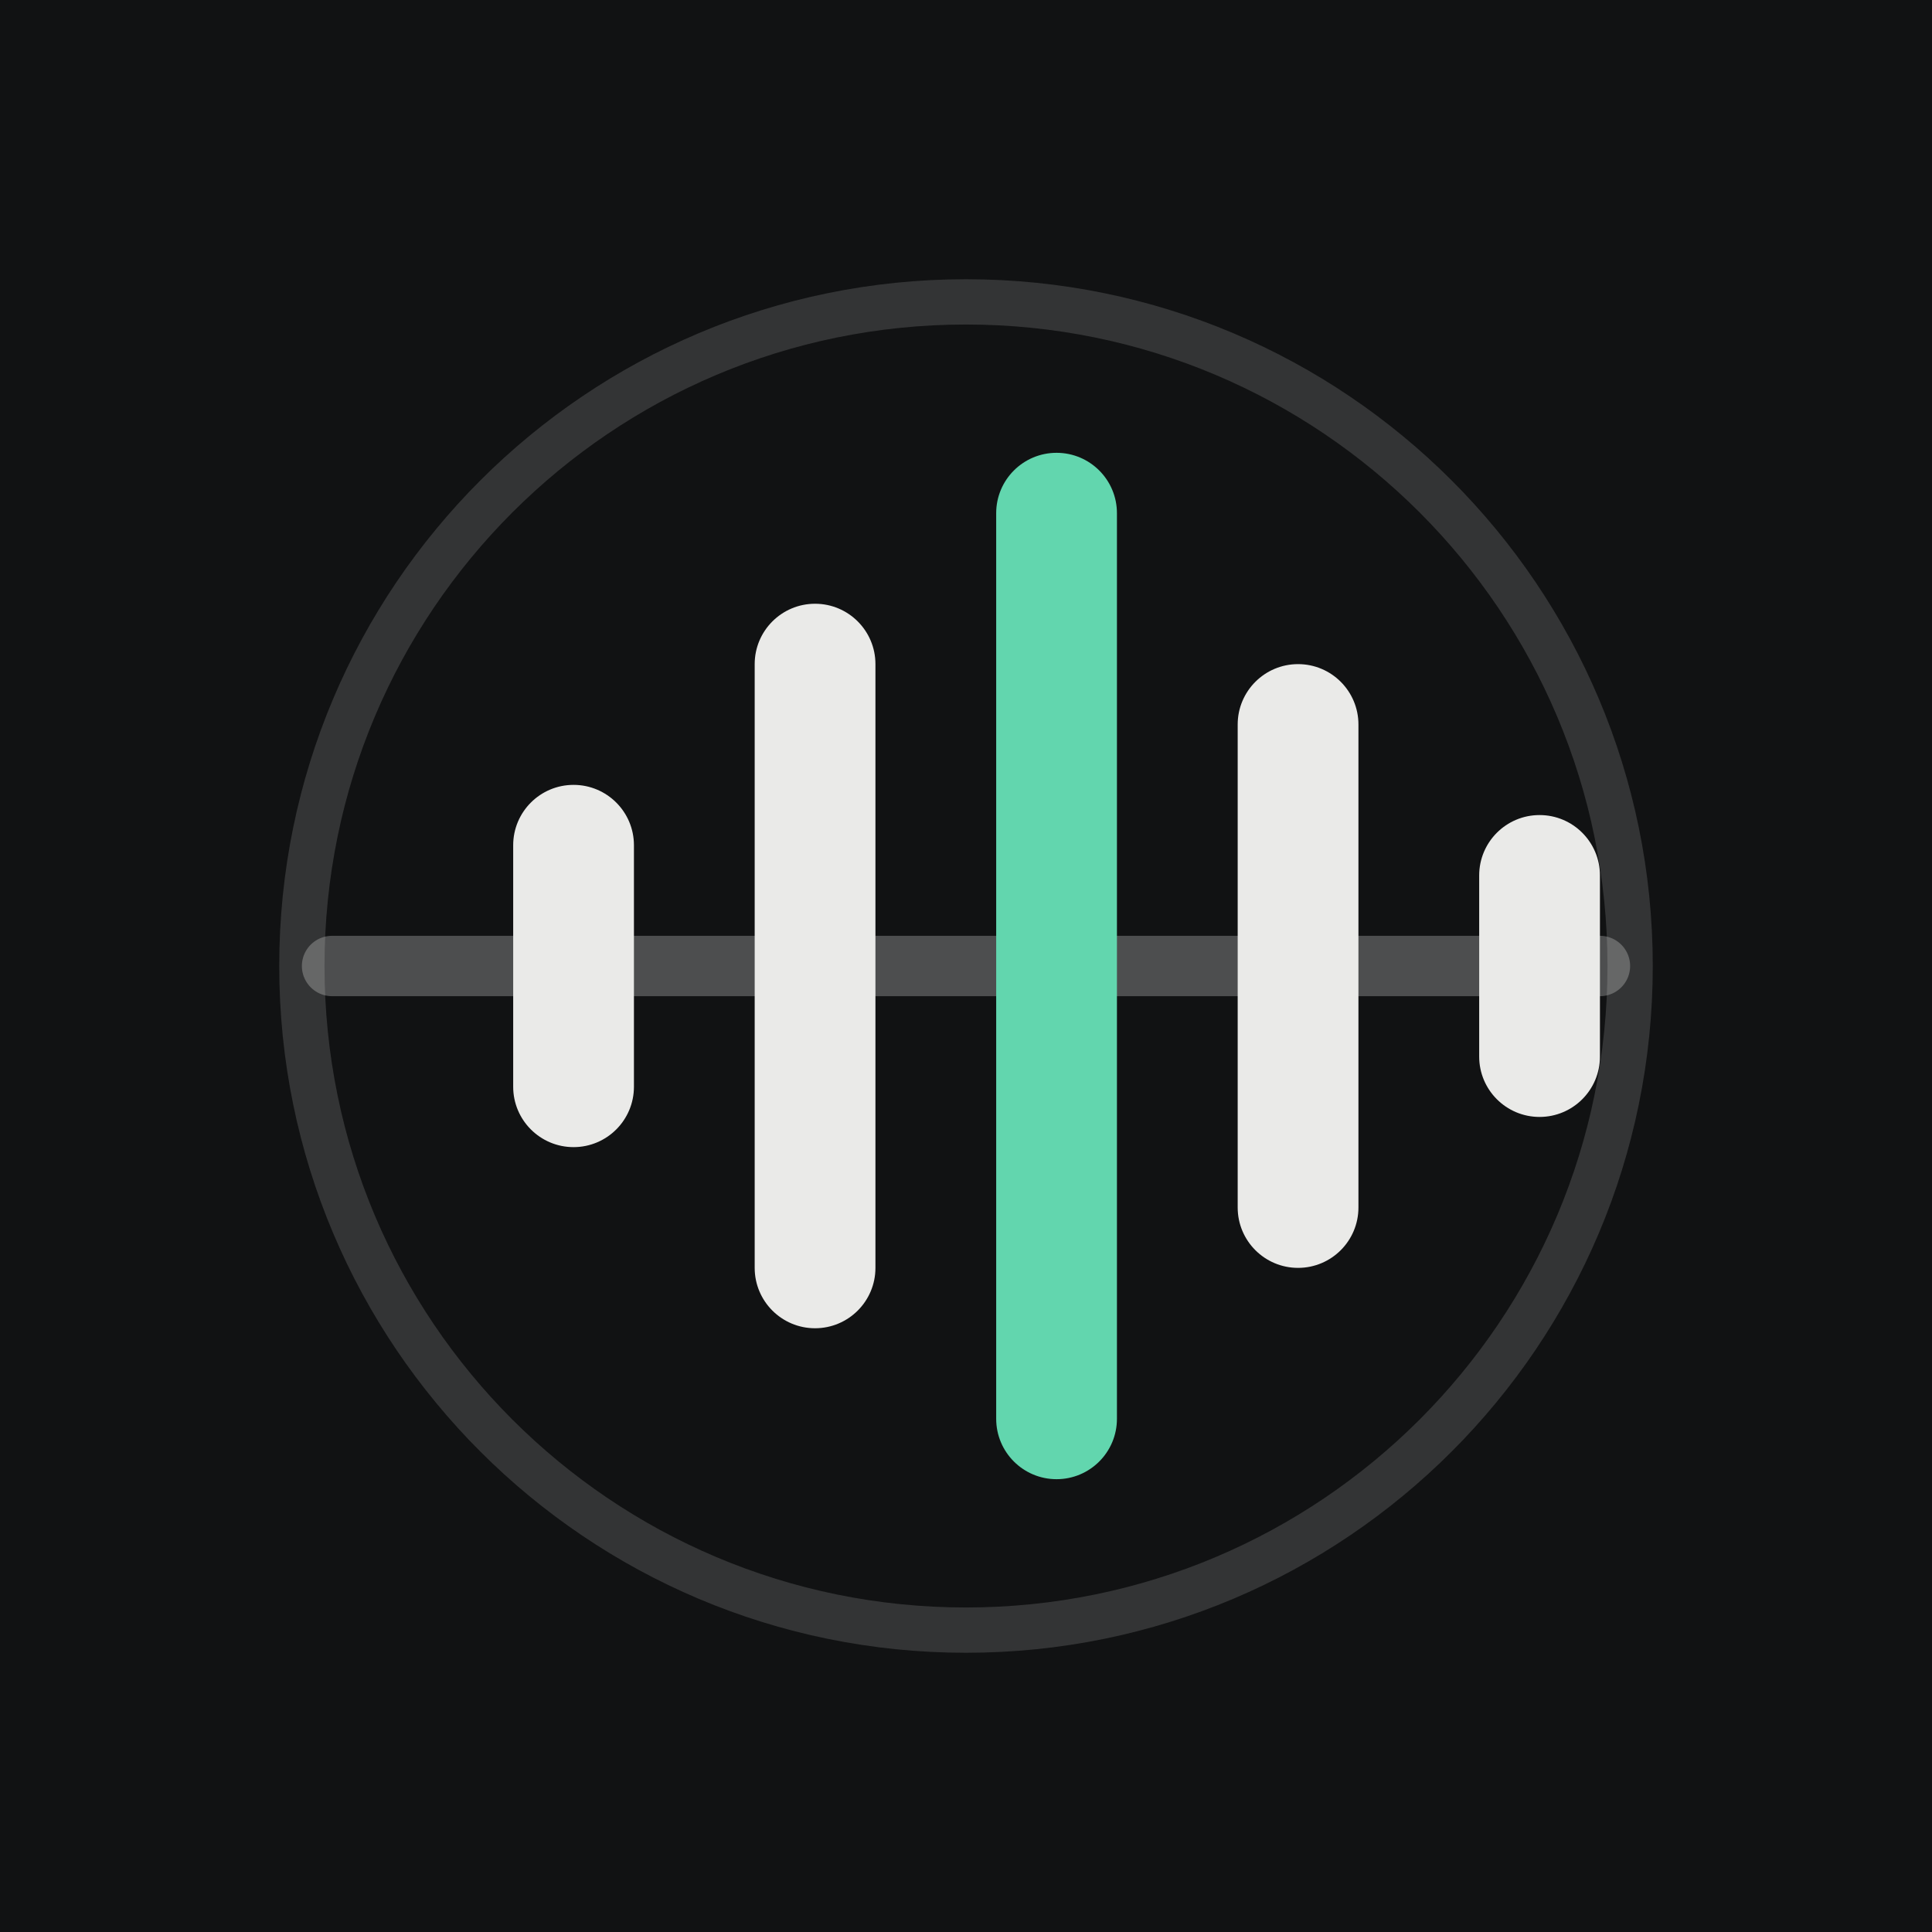
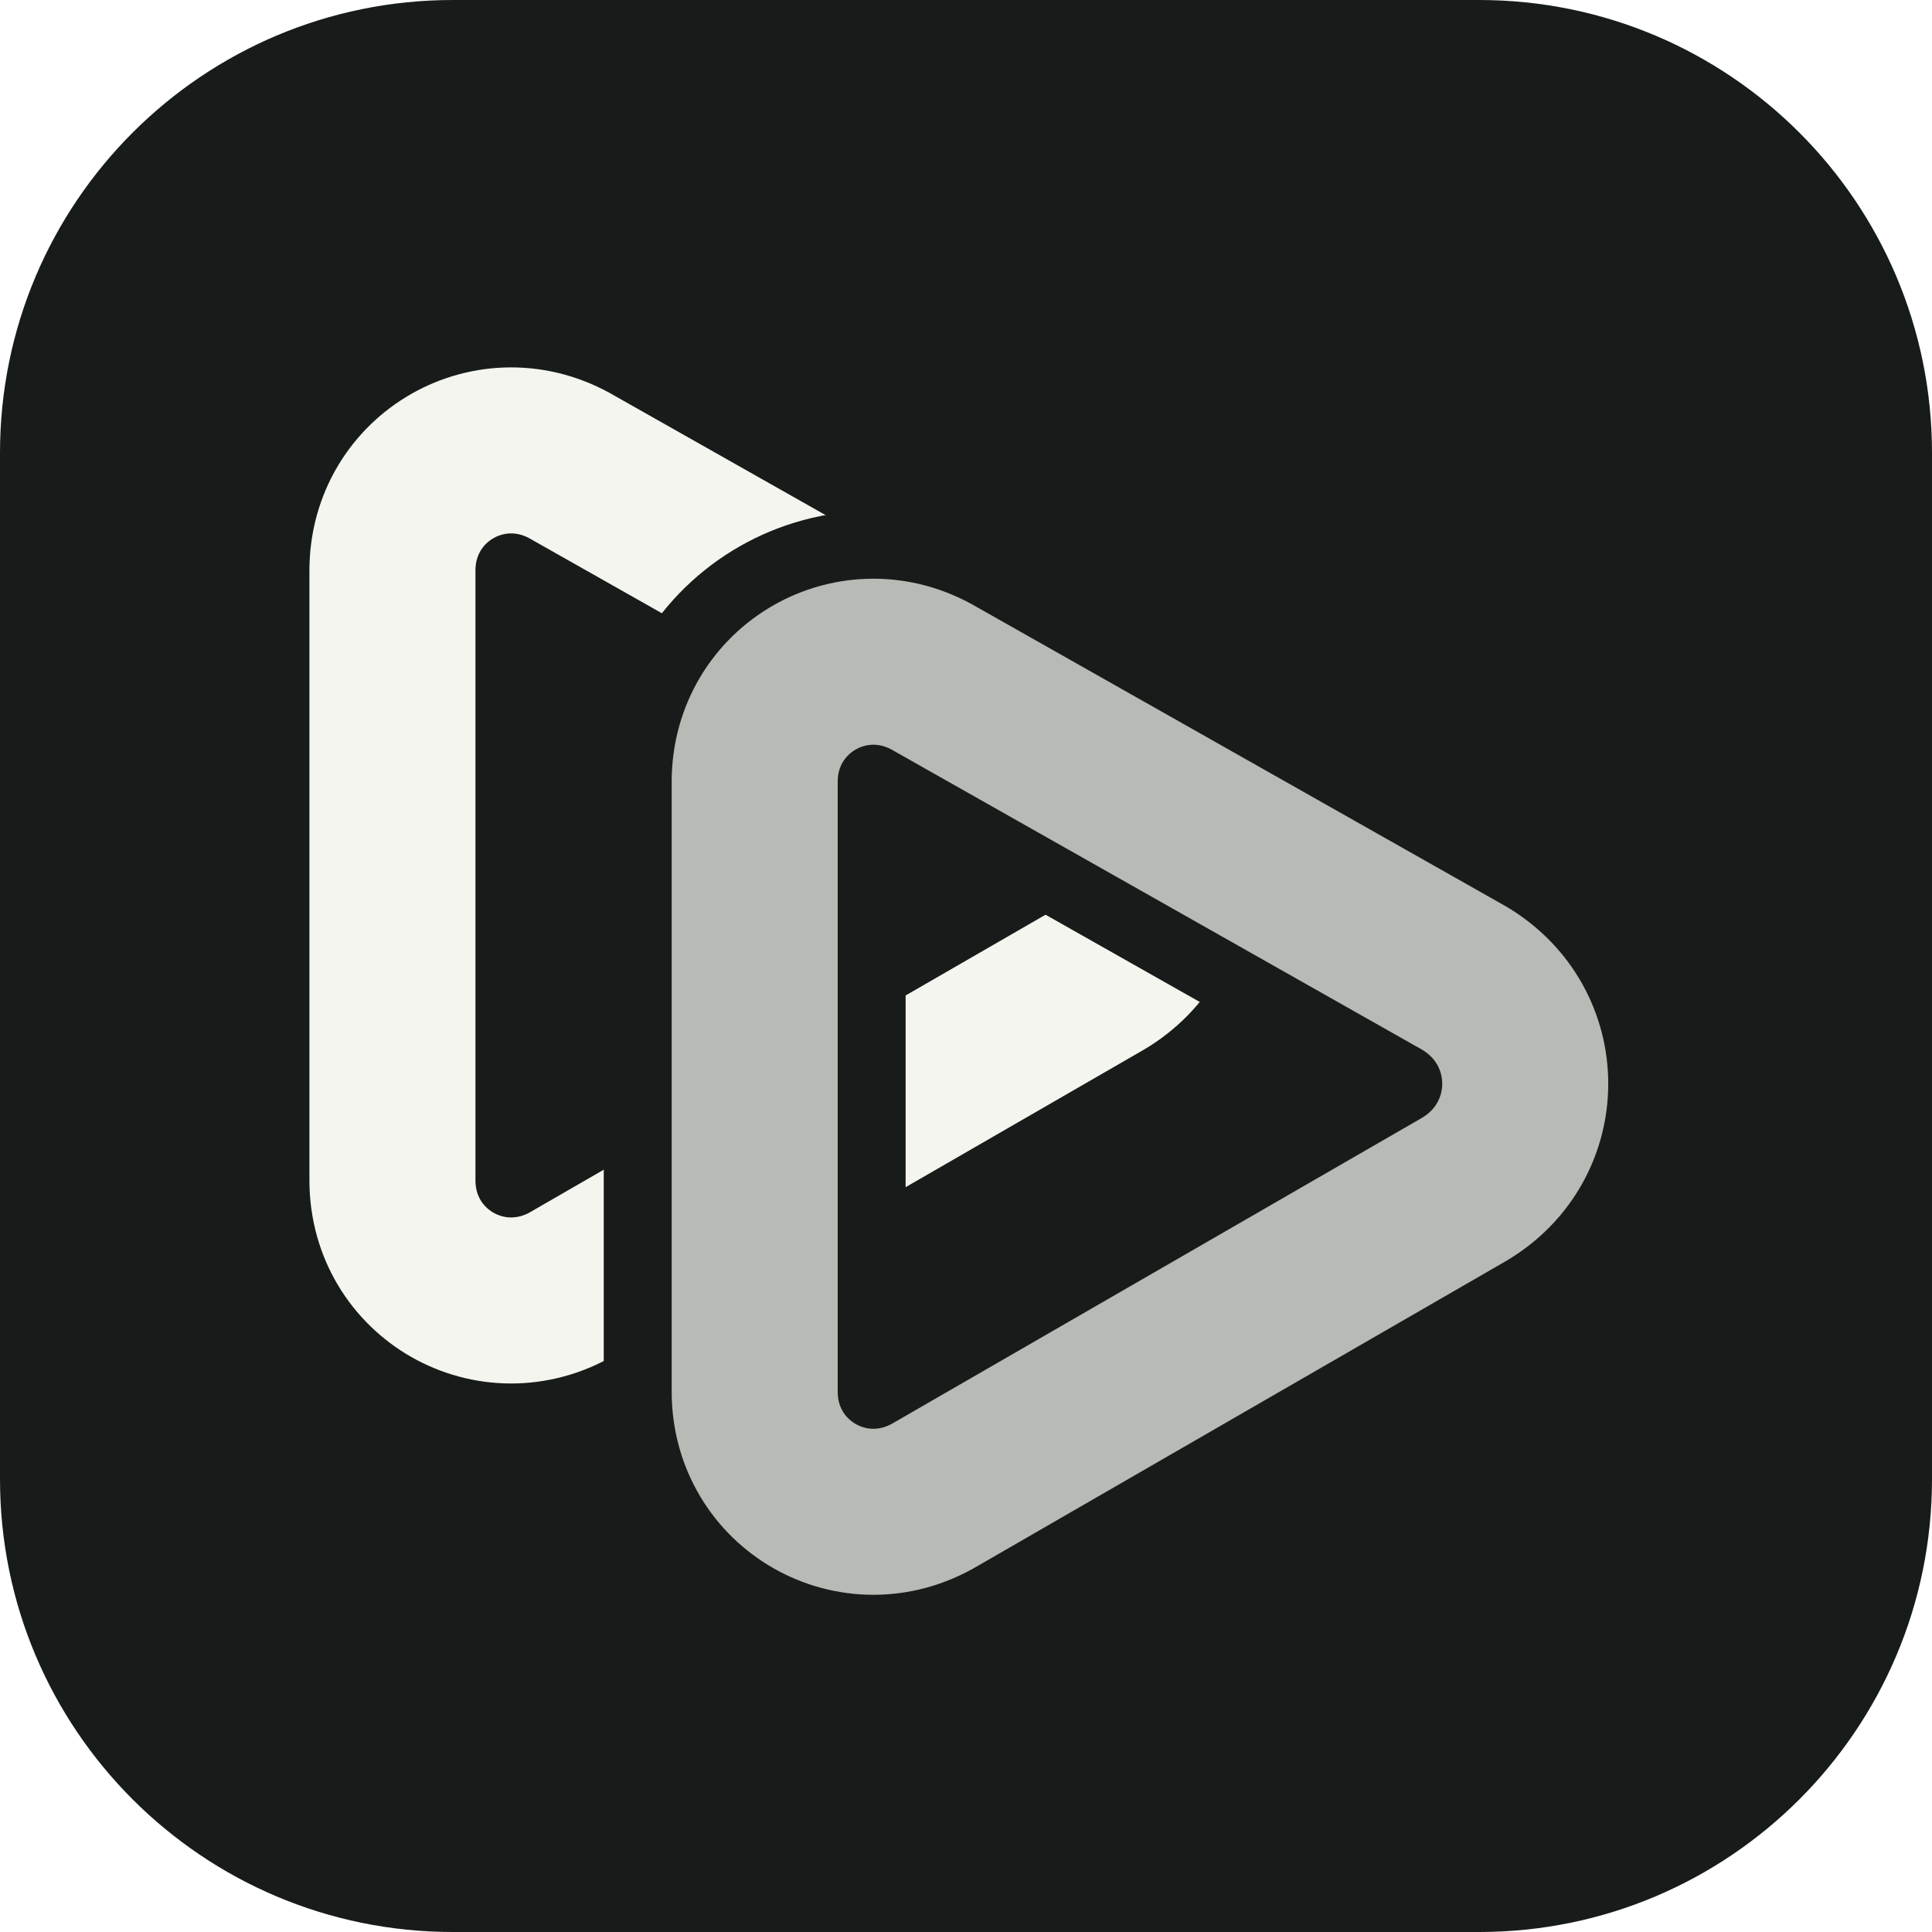
- <svg xmlns="http://www.w3.org/2000/svg" viewBox="0 0 64 64" width="64" height="64">
-   <rect width="64" height="64" fill="#111213" />
-   <rect x="1" y="1" width="62" height="62" rx="18" fill="#111213" />
-   <circle cx="32" cy="32" r="22" fill="none" stroke="#EAEAE8" stroke-opacity=".16" stroke-width="1.5" />
-   <path d="M11 32h42" fill="none" stroke="#EAEAE8" stroke-opacity=".28" stroke-width="2" stroke-linecap="round" />
-   <g fill="#EAEAE8">
-     <rect x="17" y="26" width="4" height="12" rx="2" />
-     <rect x="25" y="20" width="4" height="24" rx="2" />
-     <rect x="41" y="22" width="4" height="20" rx="2" />
-     <rect x="49" y="27" width="4" height="10" rx="2" />
+ <svg xmlns="http://www.w3.org/2000/svg" width="64" height="64" viewBox="0 0 64 64">
+   <rect width="64" height="64" rx="15" fill="#171C1A" />
+   <g fill="none" stroke-linejoin="round" stroke-width="5.5">
+     <path d="M19 15.5C16.3 13.9 13 15.8 13 18.9V39.1C13 42.2 16.3 44.1 19 42.5L36.5 32.4C39.2 30.8 39.2 27 36.5 25.4Z" stroke="#F4F5EF" />
+     <g transform="translate(12 7)">
+       <path d="M19 15.5C16.3 13.9 13 15.8 13 18.9V39.1C13 42.2 16.3 44.1 19 42.5L36.5 32.4C39.2 30.8 39.2 27 36.5 25.4Z" stroke="#171C1A" stroke-width="10" />
+       <path d="M19 15.5C16.3 13.9 13 15.8 13 18.9V39.1C13 42.2 16.3 44.1 19 42.5L36.5 32.4C39.2 30.8 39.2 27 36.5 25.4Z" stroke="#B7BAB5" />
+     </g>
  </g>
-   <rect x="33" y="15" width="4" height="34" rx="2" fill="#62D6AE" />
</svg>
